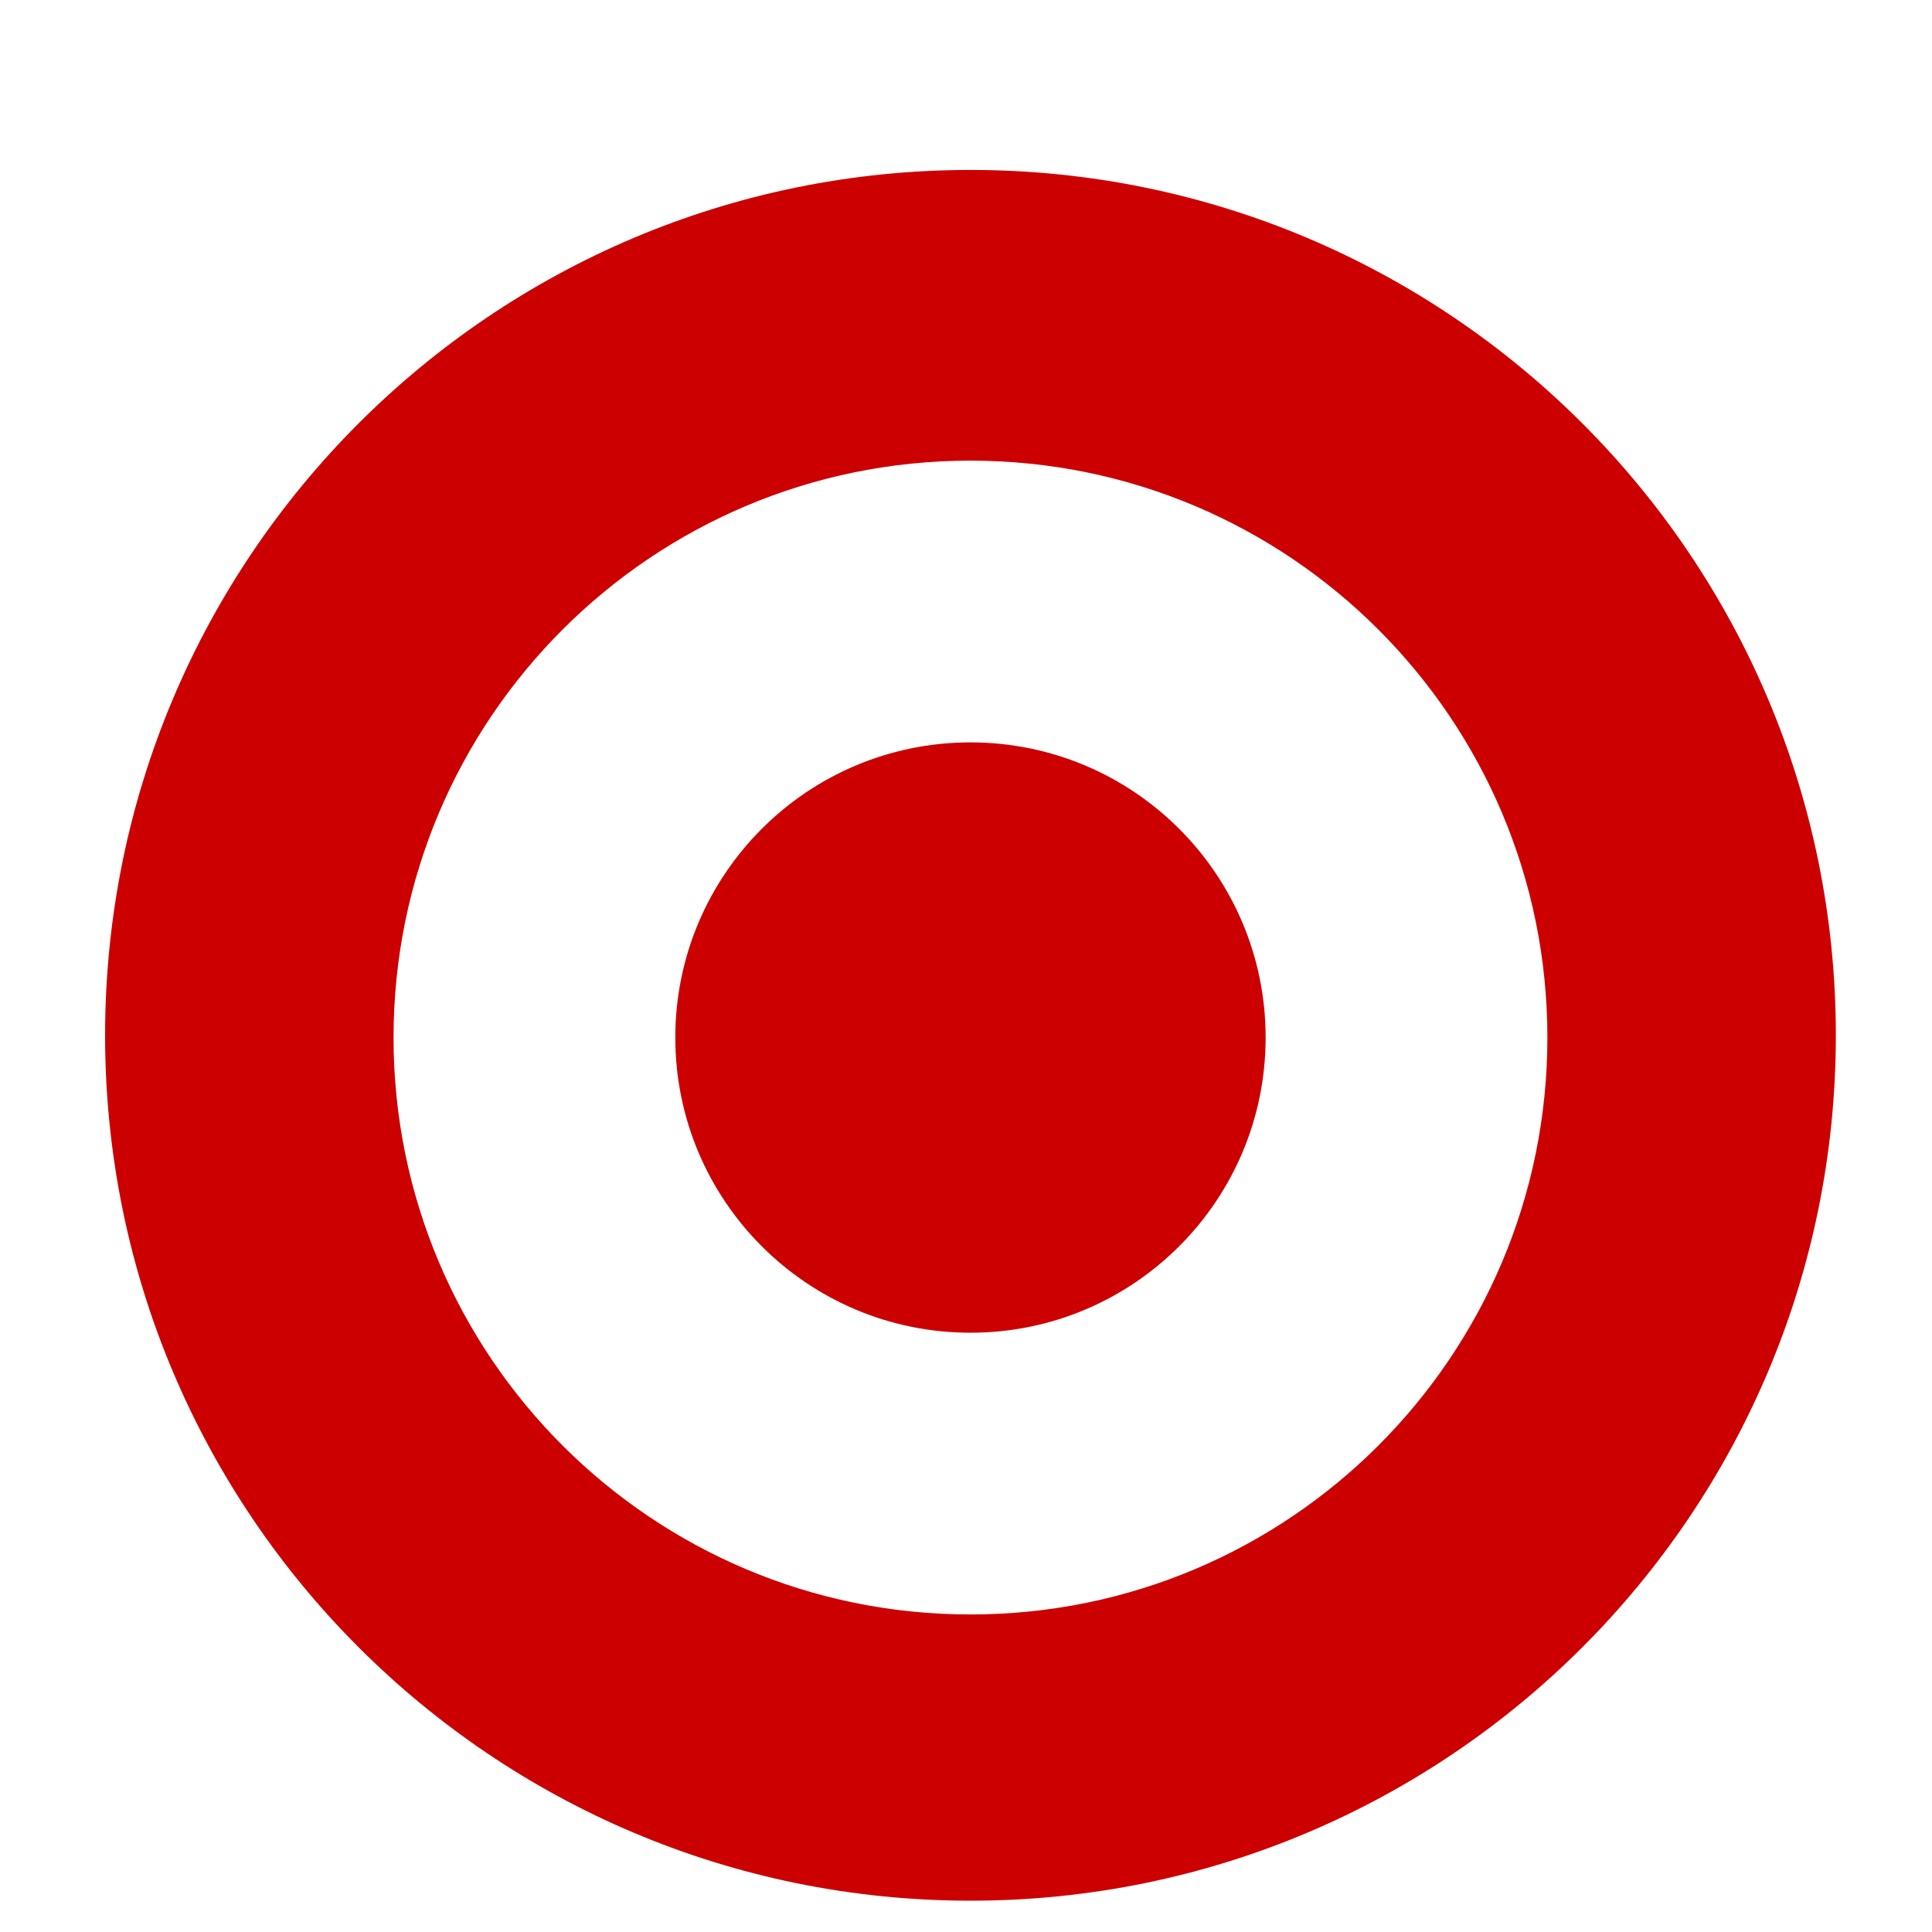
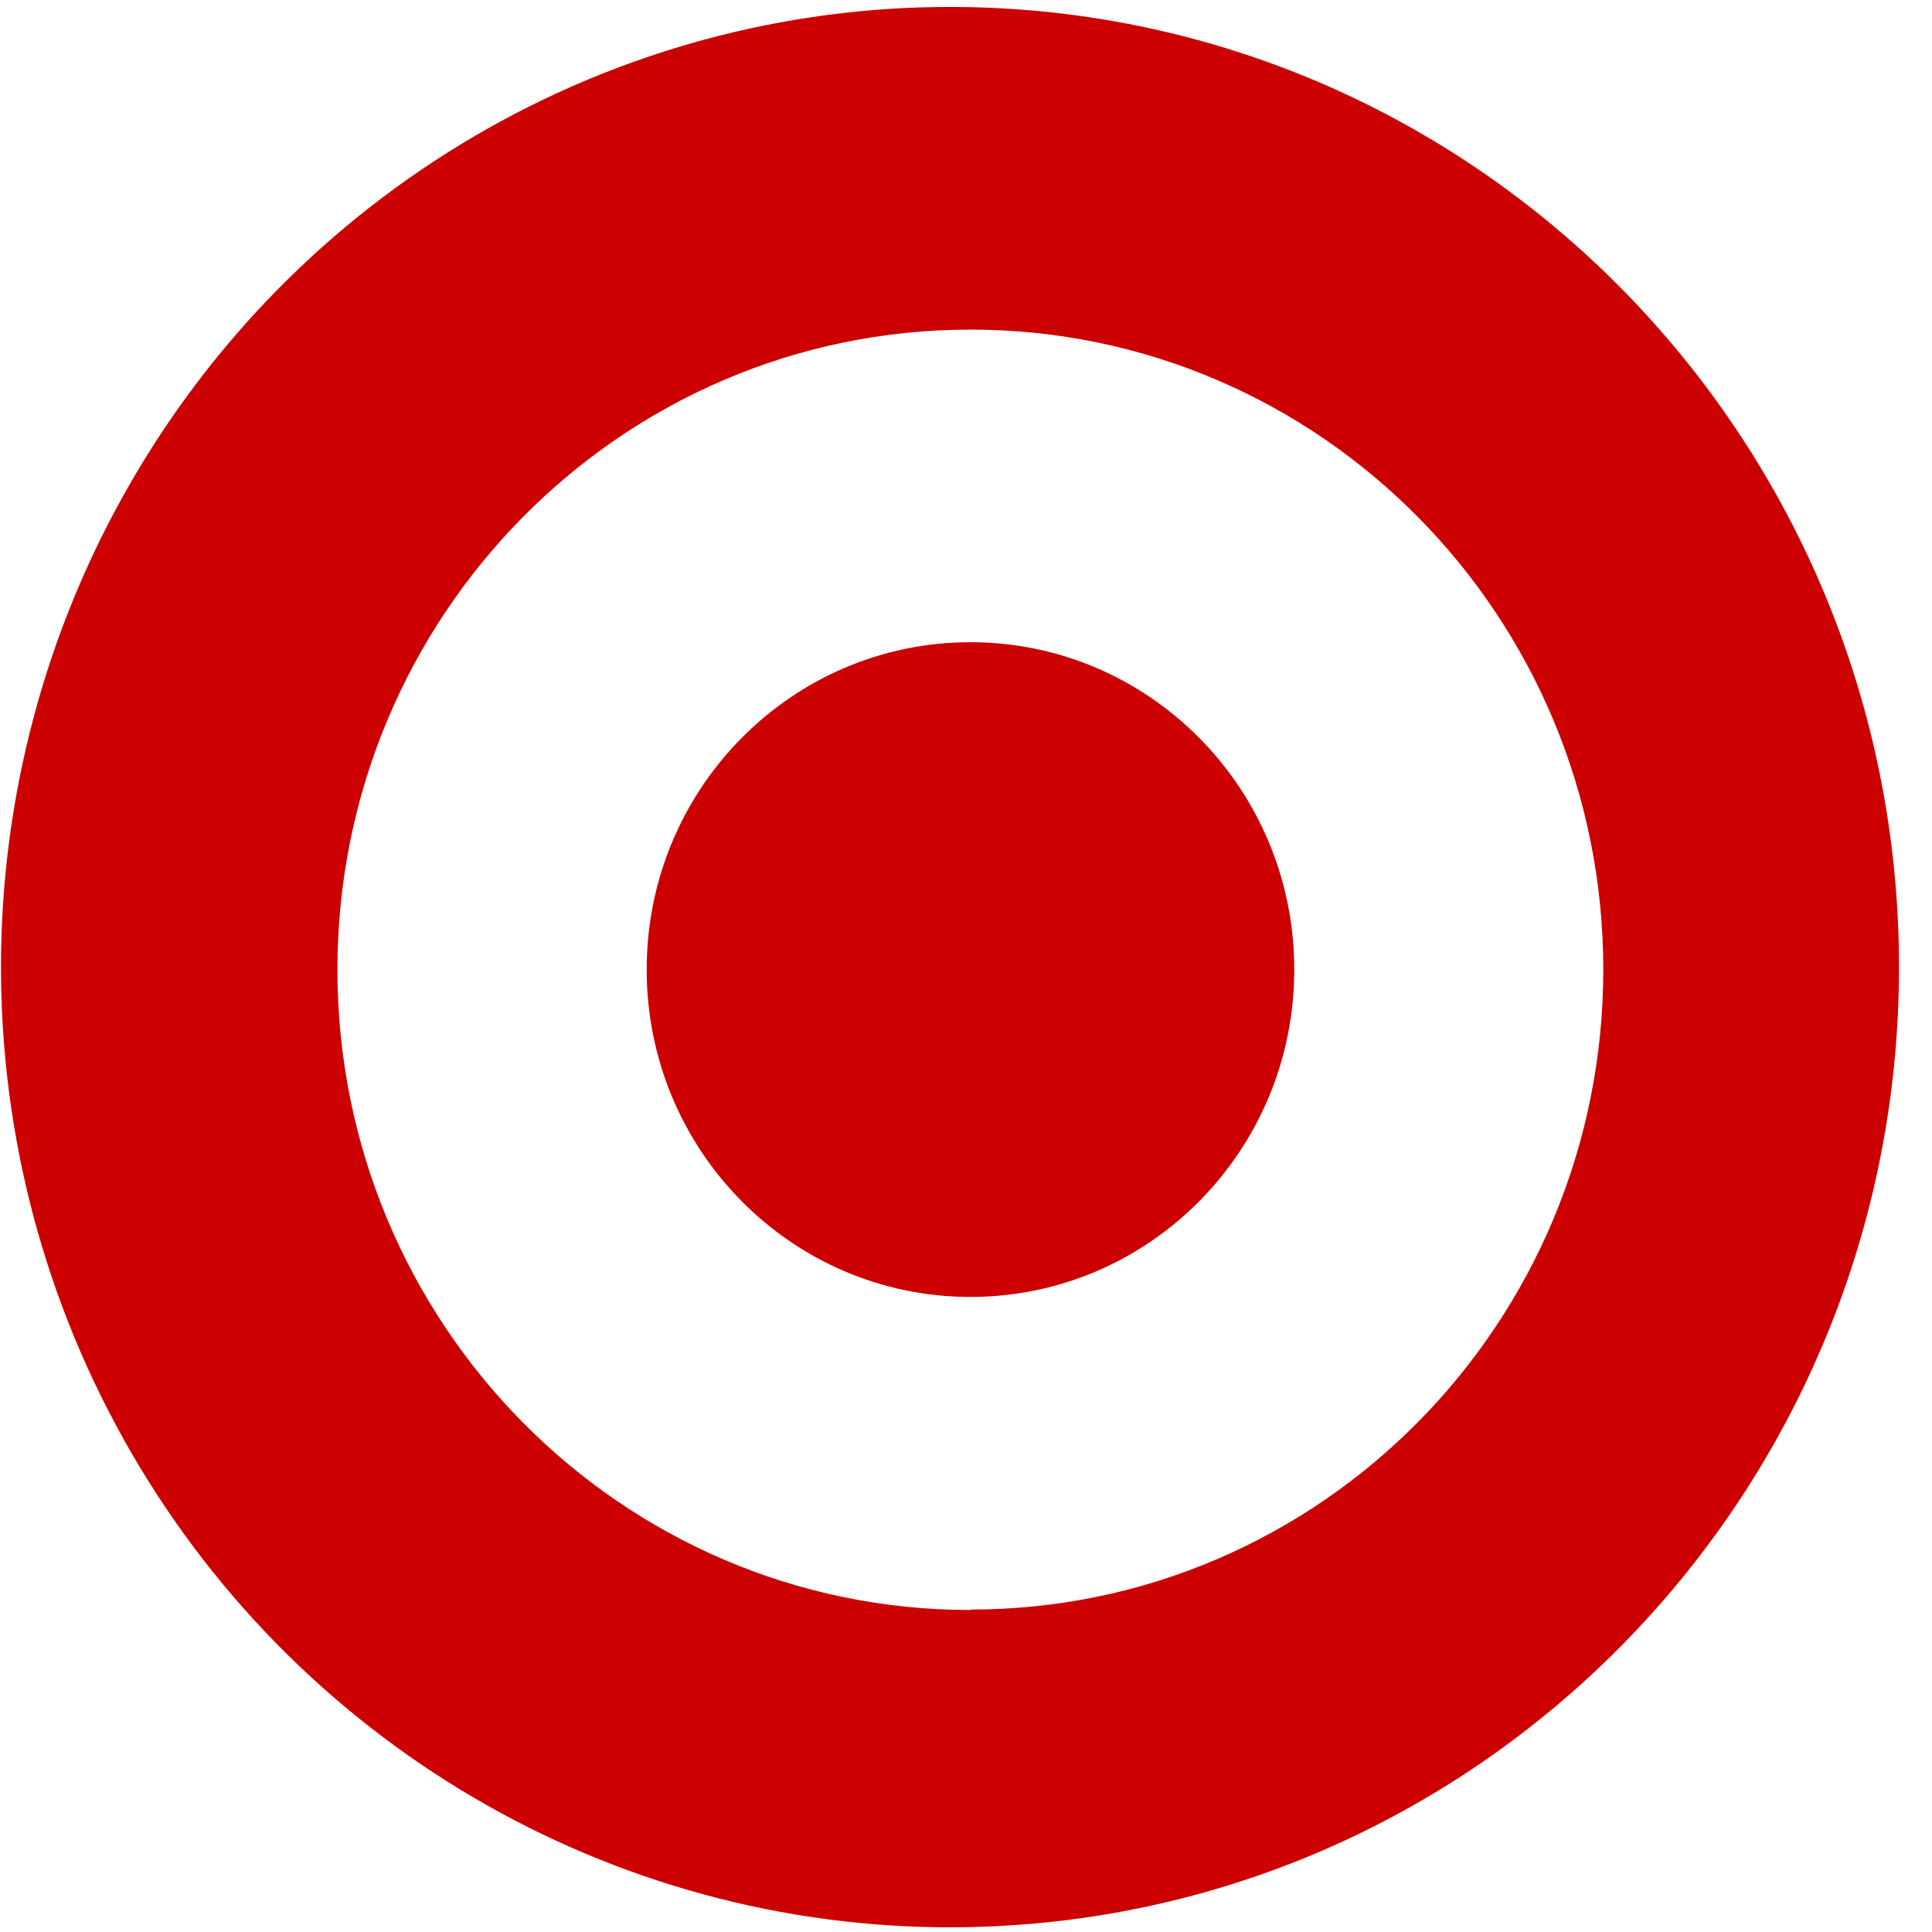
<svg xmlns="http://www.w3.org/2000/svg" xml:space="preserve" width="432" height="432">
-   <g fill="#C00">
-     <path d="M217 361a129 129 0 1 1 0-258 129 129 0 0 1 0 258m0-323a193 193 0 1 0 0 387 193 193 0 0 0 0-387z" />
-     <path d="M217 166a66 66 0 1 0 0 132 66 66 0 0 0 0-132" />
+   <g fill="#c00">
+     <path d="M217 360a141.5 143.1 0 1 1 0-286.3 141.5 143.1 0 0 1 0 286.2m0-358.3a212.2 214.7 0 1 0 0 429.3 212.2 214.7 0 0 0 0-429.3z" />
+     <path d="M217 143.6a72.4 73.2 0 1 0 0 146.4 72.4 73.2 0 0 0 0-146.4" />
  </g>
</svg>
